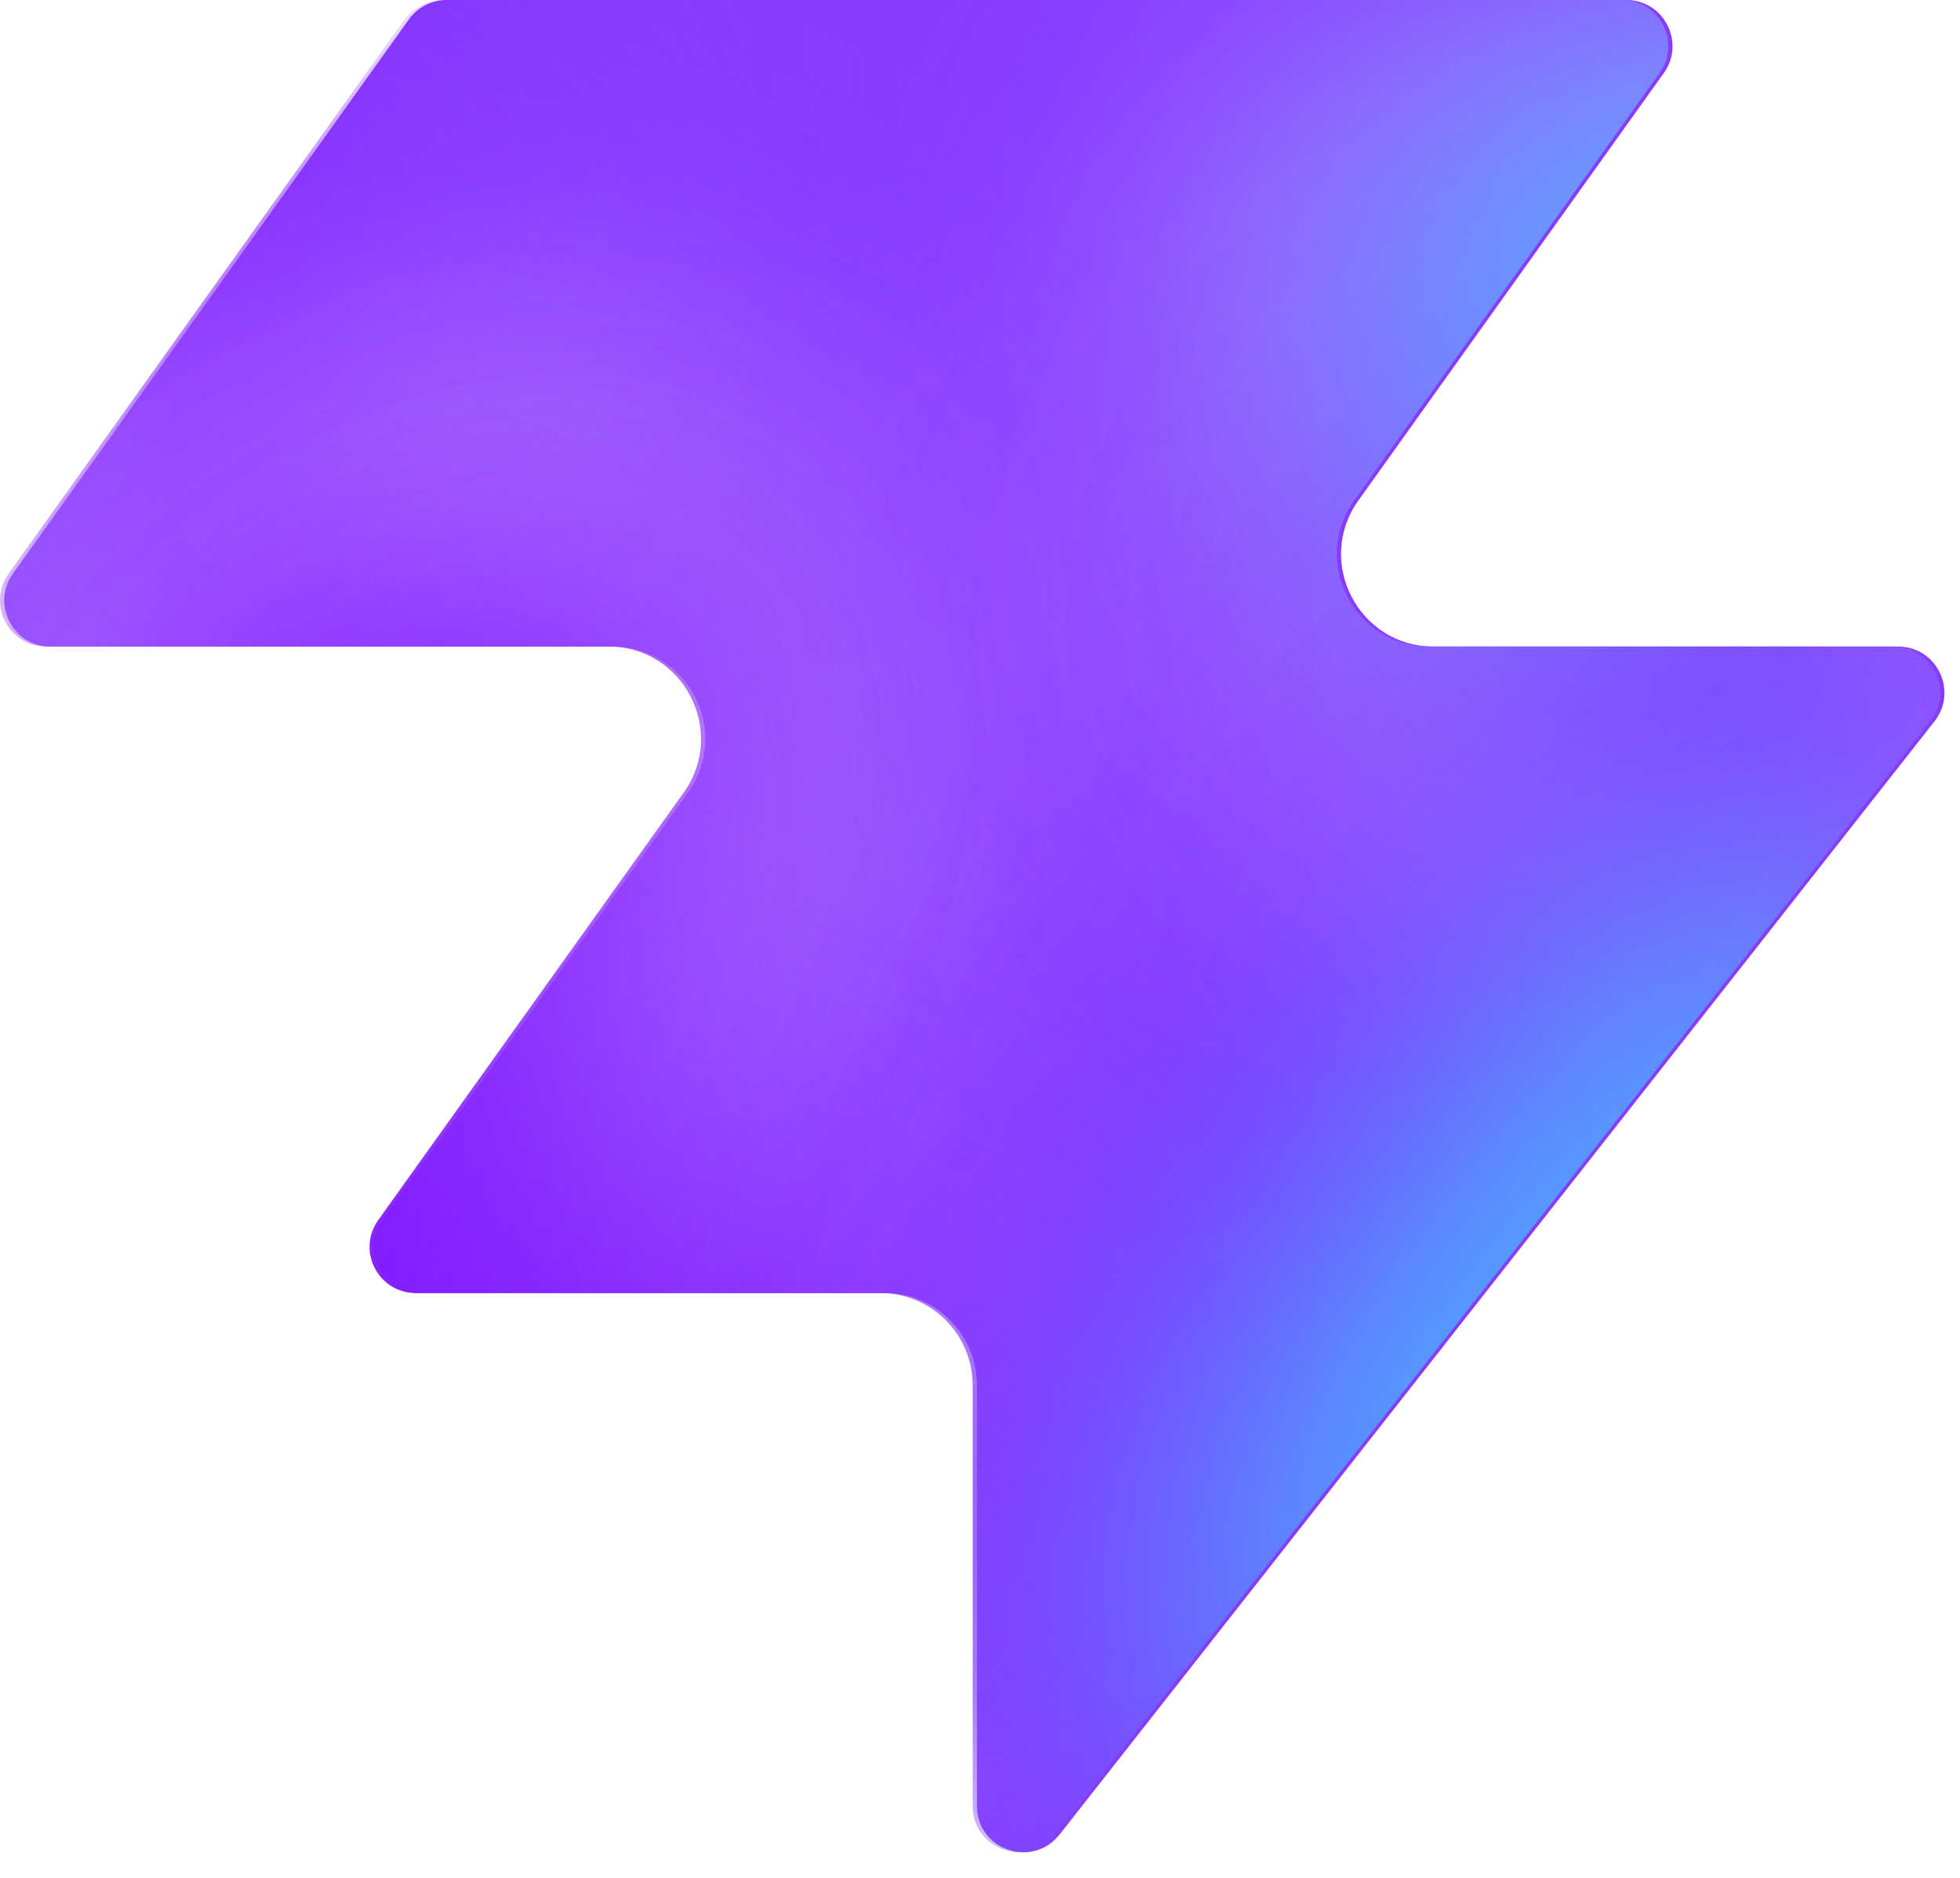
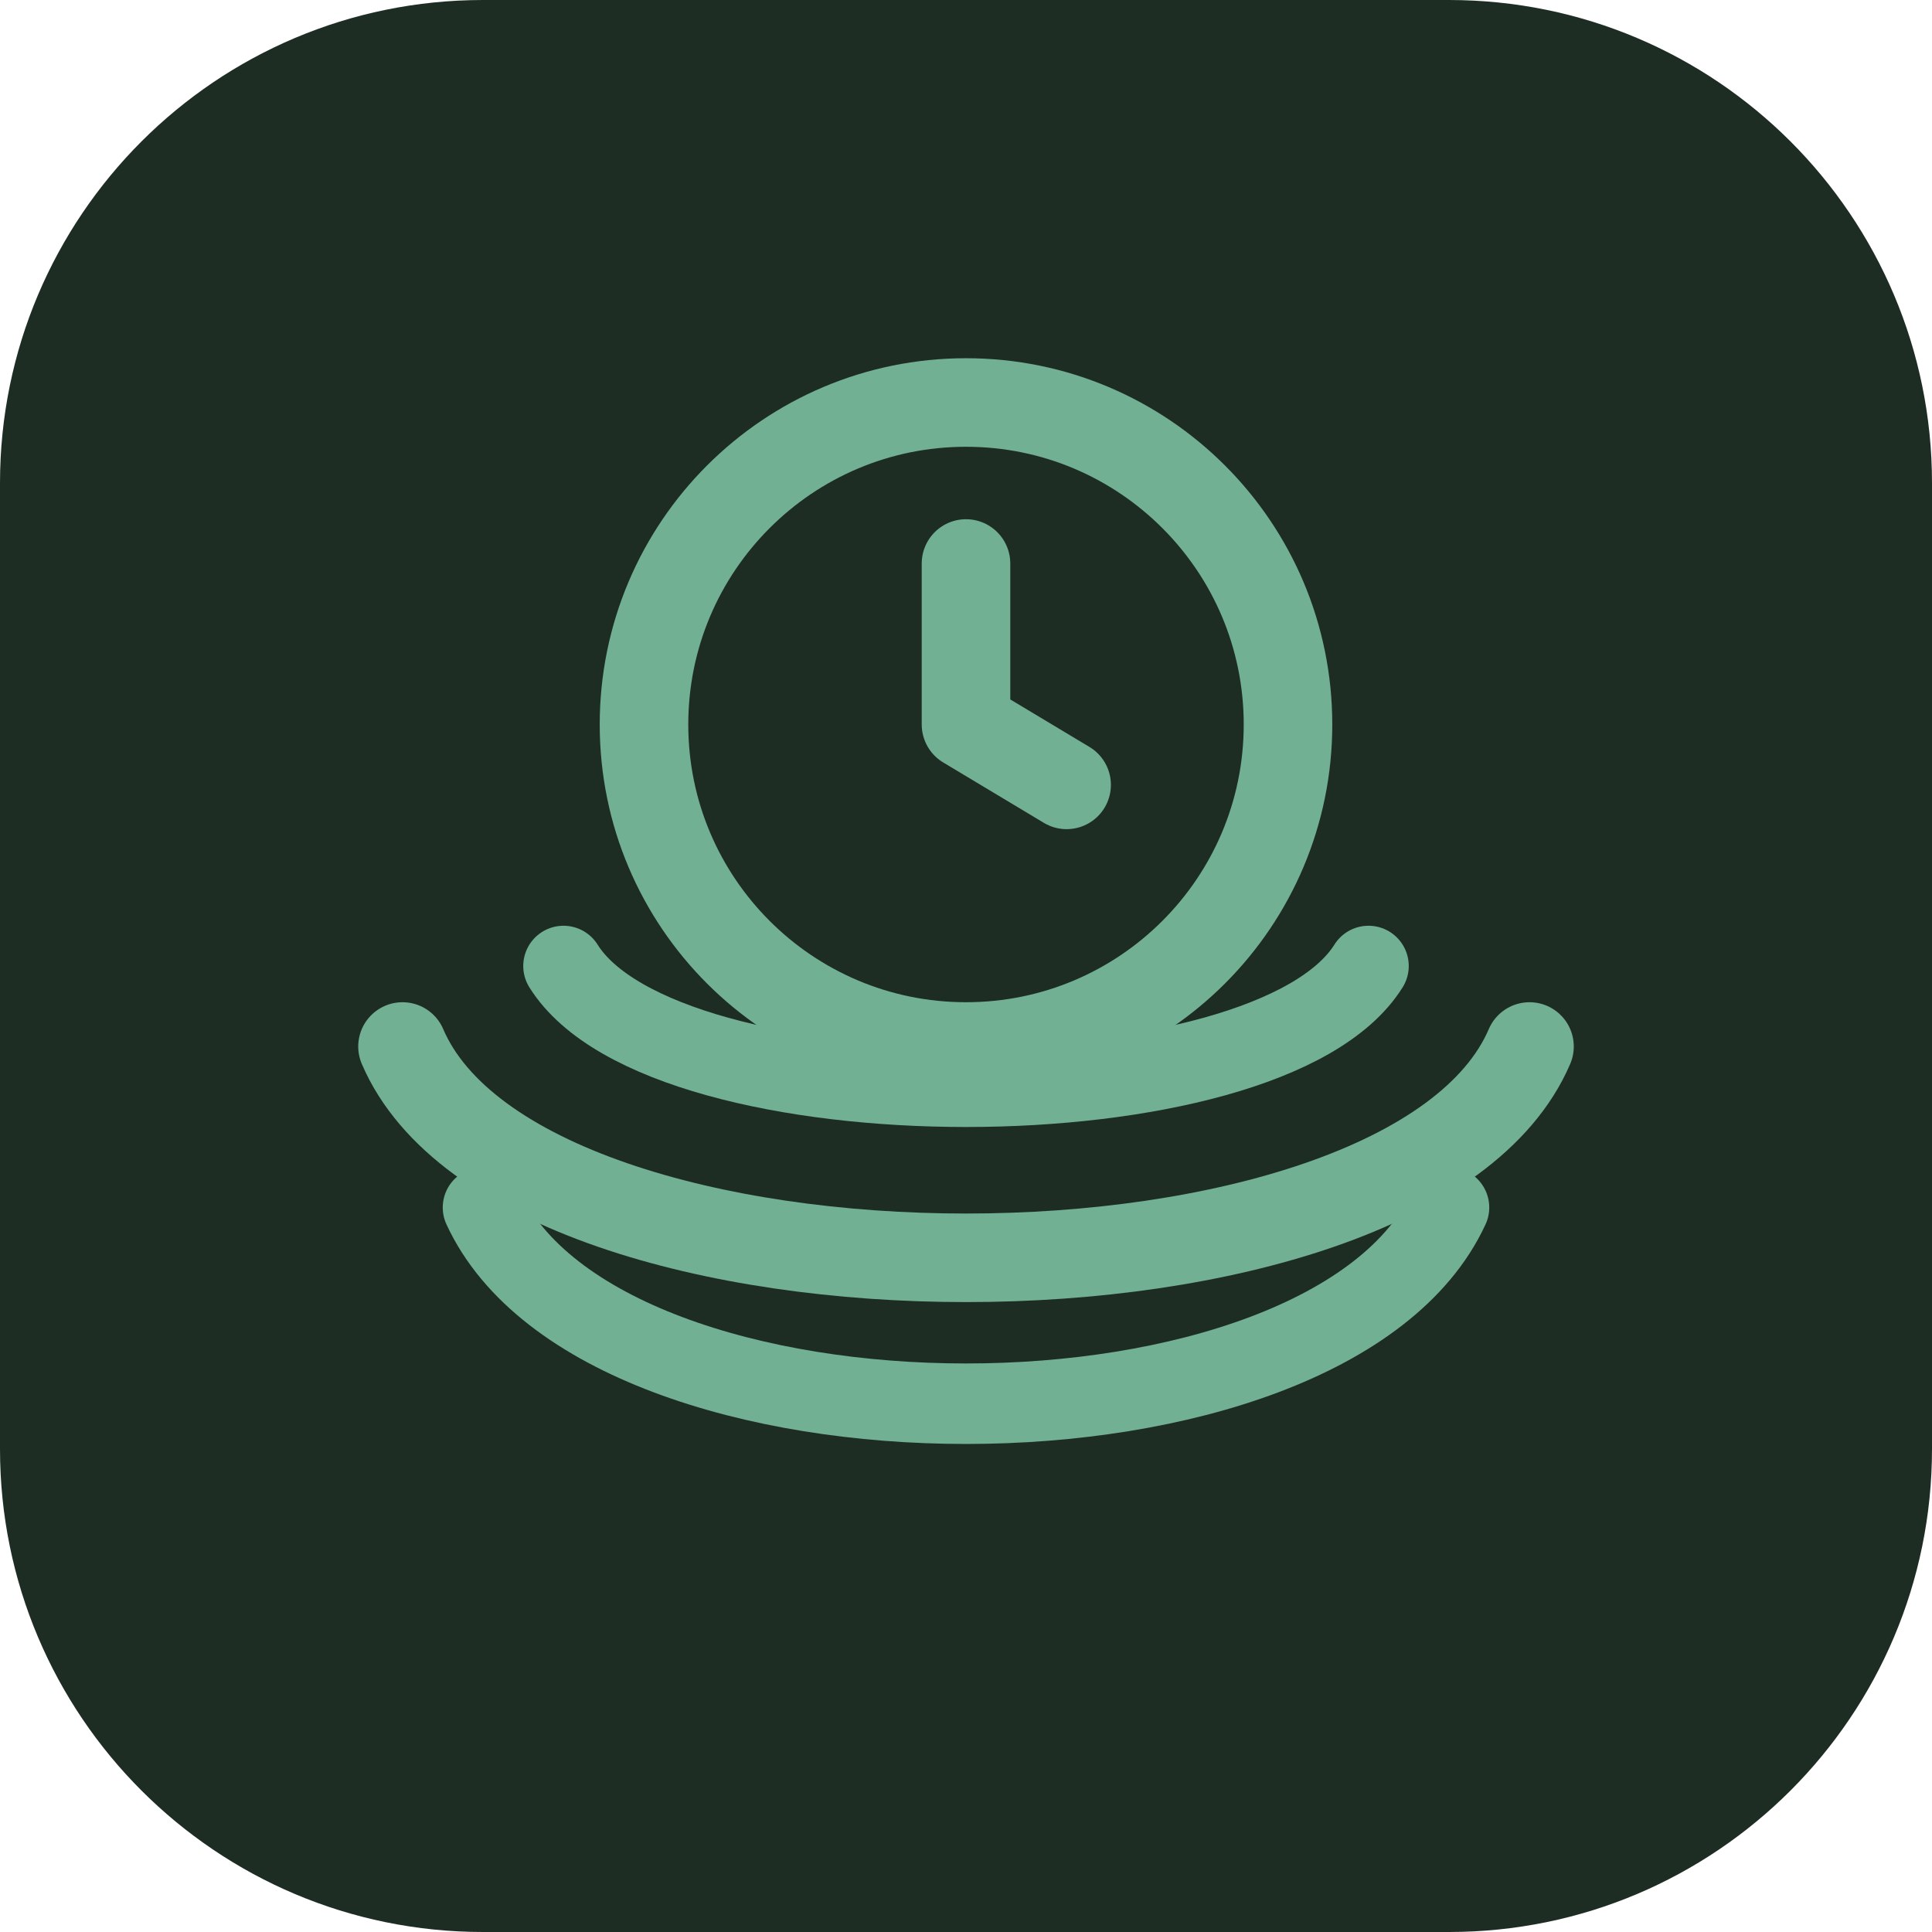
- <svg xmlns="http://www.w3.org/2000/svg" width="48" height="46" fill="none" viewBox="0 0 48 46">
-   <path fill="#863bff" d="M25.946 44.938c-.664.845-2.021.375-2.021-.698V33.937a2.26 2.26 0 0 0-2.262-2.262H10.287c-.92 0-1.456-1.04-.92-1.788l7.48-10.471c1.07-1.497 0-3.578-1.842-3.578H1.237c-.92 0-1.456-1.04-.92-1.788L10.013.474c.214-.297.556-.474.92-.474h28.894c.92 0 1.456 1.04.92 1.788l-7.48 10.471c-1.07 1.498 0 3.579 1.842 3.579h11.377c.943 0 1.473 1.088.89 1.83L25.947 44.94z" style="fill:#863bff;fill:color(display-p3 .525 .23 1);fill-opacity:1" />
-   <mask id="a" width="48" height="46" x="0" y="0" maskUnits="userSpaceOnUse" style="mask-type:alpha">
-     <path fill="#000" d="M25.842 44.938c-.664.844-2.021.375-2.021-.698V33.937a2.26 2.26 0 0 0-2.262-2.262H10.183c-.92 0-1.456-1.04-.92-1.788l7.48-10.471c1.07-1.498 0-3.579-1.842-3.579H1.133c-.92 0-1.456-1.04-.92-1.787L9.91.473c.214-.297.556-.474.92-.474h28.894c.92 0 1.456 1.04.92 1.788l-7.48 10.471c-1.07 1.498 0 3.578 1.842 3.578h11.377c.943 0 1.473 1.088.89 1.832L25.843 44.94z" style="fill:#000;fill-opacity:1" />
-   </mask>
-   <g mask="url(#a)">
-     <g filter="url(#b)">
-       <ellipse cx="5.508" cy="14.704" fill="#ede6ff" rx="5.508" ry="14.704" style="fill:#ede6ff;fill:color(display-p3 .927 .903 1);fill-opacity:1" transform="matrix(.00324 1 1 -.00324 -4.47 31.516)" />
-     </g>
-     <g filter="url(#c)">
-       <ellipse cx="10.399" cy="29.851" fill="#ede6ff" rx="10.399" ry="29.851" style="fill:#ede6ff;fill:color(display-p3 .927 .903 1);fill-opacity:1" transform="matrix(.00324 1 1 -.00324 -39.328 7.883)" />
-     </g>
-     <g filter="url(#d)">
-       <ellipse cx="5.508" cy="30.487" fill="#7e14ff" rx="5.508" ry="30.487" style="fill:#7e14ff;fill:color(display-p3 .492 .077 1);fill-opacity:1" transform="rotate(89.814 -25.913 -14.639)scale(1 -1)" />
-     </g>
-     <g filter="url(#e)">
-       <ellipse cx="5.508" cy="30.599" fill="#7e14ff" rx="5.508" ry="30.599" style="fill:#7e14ff;fill:color(display-p3 .492 .077 1);fill-opacity:1" transform="rotate(89.814 -32.644 -3.334)scale(1 -1)" />
-     </g>
-     <g filter="url(#f)">
-       <ellipse cx="5.508" cy="30.599" fill="#7e14ff" rx="5.508" ry="30.599" style="fill:#7e14ff;fill:color(display-p3 .492 .077 1);fill-opacity:1" transform="matrix(.00324 1 1 -.00324 -34.34 30.47)" />
-     </g>
-     <g filter="url(#g)">
-       <ellipse cx="14.072" cy="22.078" fill="#ede6ff" rx="14.072" ry="22.078" style="fill:#ede6ff;fill:color(display-p3 .927 .903 1);fill-opacity:1" transform="rotate(93.35 24.506 48.493)scale(-1 1)" />
-     </g>
-     <g filter="url(#h)">
-       <ellipse cx="3.47" cy="21.501" fill="#7e14ff" rx="3.47" ry="21.501" style="fill:#7e14ff;fill:color(display-p3 .492 .077 1);fill-opacity:1" transform="rotate(89.009 28.708 47.59)scale(-1 1)" />
-     </g>
-     <g filter="url(#i)">
-       <ellipse cx="3.47" cy="21.501" fill="#7e14ff" rx="3.47" ry="21.501" style="fill:#7e14ff;fill:color(display-p3 .492 .077 1);fill-opacity:1" transform="rotate(89.009 28.708 47.59)scale(-1 1)" />
-     </g>
-     <g filter="url(#j)">
-       <ellipse cx=".387" cy="8.972" fill="#7e14ff" rx="4.407" ry="29.108" style="fill:#7e14ff;fill:color(display-p3 .492 .077 1);fill-opacity:1" transform="rotate(39.51 .387 8.972)" />
-     </g>
-     <g filter="url(#k)">
-       <ellipse cx="47.523" cy="-6.092" fill="#7e14ff" rx="4.407" ry="29.108" style="fill:#7e14ff;fill:color(display-p3 .492 .077 1);fill-opacity:1" transform="rotate(37.892 47.523 -6.092)" />
-     </g>
-     <g filter="url(#l)">
-       <ellipse cx="41.412" cy="6.333" fill="#47bfff" rx="5.971" ry="9.665" style="fill:#47bfff;fill:color(display-p3 .28 .748 1);fill-opacity:1" transform="rotate(37.892 41.412 6.333)" />
-     </g>
-     <g filter="url(#m)">
-       <ellipse cx="-1.879" cy="38.332" fill="#7e14ff" rx="4.407" ry="29.108" style="fill:#7e14ff;fill:color(display-p3 .492 .077 1);fill-opacity:1" transform="rotate(37.892 -1.88 38.332)" />
-     </g>
-     <g filter="url(#n)">
-       <ellipse cx="-1.879" cy="38.332" fill="#7e14ff" rx="4.407" ry="29.108" style="fill:#7e14ff;fill:color(display-p3 .492 .077 1);fill-opacity:1" transform="rotate(37.892 -1.88 38.332)" />
-     </g>
-     <g filter="url(#o)">
-       <ellipse cx="35.651" cy="29.907" fill="#7e14ff" rx="4.407" ry="29.108" style="fill:#7e14ff;fill:color(display-p3 .492 .077 1);fill-opacity:1" transform="rotate(37.892 35.651 29.907)" />
-     </g>
-     <g filter="url(#p)">
-       <ellipse cx="38.418" cy="32.4" fill="#47bfff" rx="5.971" ry="15.297" style="fill:#47bfff;fill:color(display-p3 .28 .748 1);fill-opacity:1" transform="rotate(37.892 38.418 32.4)" />
-     </g>
-   </g>
-   <defs>
-     <filter id="b" width="60.045" height="41.654" x="-19.77" y="16.149" color-interpolation-filters="sRGB" filterUnits="userSpaceOnUse">
-       <feFlood flood-opacity="0" result="BackgroundImageFix" />
-       <feBlend in="SourceGraphic" in2="BackgroundImageFix" result="shape" />
-       <feGaussianBlur result="effect1_foregroundBlur_2002_17158" stdDeviation="7.659" />
-     </filter>
-     <filter id="c" width="90.34" height="51.437" x="-54.613" y="-7.533" color-interpolation-filters="sRGB" filterUnits="userSpaceOnUse">
-       <feFlood flood-opacity="0" result="BackgroundImageFix" />
-       <feBlend in="SourceGraphic" in2="BackgroundImageFix" result="shape" />
-       <feGaussianBlur result="effect1_foregroundBlur_2002_17158" stdDeviation="7.659" />
-     </filter>
-     <filter id="d" width="79.355" height="29.4" x="-49.64" y="2.03" color-interpolation-filters="sRGB" filterUnits="userSpaceOnUse">
-       <feFlood flood-opacity="0" result="BackgroundImageFix" />
-       <feBlend in="SourceGraphic" in2="BackgroundImageFix" result="shape" />
-       <feGaussianBlur result="effect1_foregroundBlur_2002_17158" stdDeviation="4.596" />
-     </filter>
-     <filter id="e" width="79.579" height="29.4" x="-45.045" y="20.029" color-interpolation-filters="sRGB" filterUnits="userSpaceOnUse">
-       <feFlood flood-opacity="0" result="BackgroundImageFix" />
-       <feBlend in="SourceGraphic" in2="BackgroundImageFix" result="shape" />
-       <feGaussianBlur result="effect1_foregroundBlur_2002_17158" stdDeviation="4.596" />
-     </filter>
-     <filter id="f" width="79.579" height="29.4" x="-43.513" y="21.178" color-interpolation-filters="sRGB" filterUnits="userSpaceOnUse">
-       <feFlood flood-opacity="0" result="BackgroundImageFix" />
-       <feBlend in="SourceGraphic" in2="BackgroundImageFix" result="shape" />
-       <feGaussianBlur result="effect1_foregroundBlur_2002_17158" stdDeviation="4.596" />
-     </filter>
-     <filter id="g" width="74.749" height="58.852" x="15.756" y="-17.901" color-interpolation-filters="sRGB" filterUnits="userSpaceOnUse">
-       <feFlood flood-opacity="0" result="BackgroundImageFix" />
-       <feBlend in="SourceGraphic" in2="BackgroundImageFix" result="shape" />
-       <feGaussianBlur result="effect1_foregroundBlur_2002_17158" stdDeviation="7.659" />
-     </filter>
-     <filter id="h" width="61.377" height="25.362" x="23.548" y="2.284" color-interpolation-filters="sRGB" filterUnits="userSpaceOnUse">
-       <feFlood flood-opacity="0" result="BackgroundImageFix" />
-       <feBlend in="SourceGraphic" in2="BackgroundImageFix" result="shape" />
-       <feGaussianBlur result="effect1_foregroundBlur_2002_17158" stdDeviation="4.596" />
-     </filter>
-     <filter id="i" width="61.377" height="25.362" x="23.548" y="2.284" color-interpolation-filters="sRGB" filterUnits="userSpaceOnUse">
-       <feFlood flood-opacity="0" result="BackgroundImageFix" />
-       <feBlend in="SourceGraphic" in2="BackgroundImageFix" result="shape" />
-       <feGaussianBlur result="effect1_foregroundBlur_2002_17158" stdDeviation="4.596" />
-     </filter>
-     <filter id="j" width="56.045" height="63.649" x="-27.636" y="-22.853" color-interpolation-filters="sRGB" filterUnits="userSpaceOnUse">
-       <feFlood flood-opacity="0" result="BackgroundImageFix" />
-       <feBlend in="SourceGraphic" in2="BackgroundImageFix" result="shape" />
-       <feGaussianBlur result="effect1_foregroundBlur_2002_17158" stdDeviation="4.596" />
-     </filter>
-     <filter id="k" width="54.814" height="64.646" x="20.116" y="-38.415" color-interpolation-filters="sRGB" filterUnits="userSpaceOnUse">
-       <feFlood flood-opacity="0" result="BackgroundImageFix" />
-       <feBlend in="SourceGraphic" in2="BackgroundImageFix" result="shape" />
-       <feGaussianBlur result="effect1_foregroundBlur_2002_17158" stdDeviation="4.596" />
-     </filter>
-     <filter id="l" width="33.541" height="35.313" x="24.641" y="-11.323" color-interpolation-filters="sRGB" filterUnits="userSpaceOnUse">
-       <feFlood flood-opacity="0" result="BackgroundImageFix" />
-       <feBlend in="SourceGraphic" in2="BackgroundImageFix" result="shape" />
-       <feGaussianBlur result="effect1_foregroundBlur_2002_17158" stdDeviation="4.596" />
-     </filter>
-     <filter id="m" width="54.814" height="64.646" x="-29.286" y="6.009" color-interpolation-filters="sRGB" filterUnits="userSpaceOnUse">
-       <feFlood flood-opacity="0" result="BackgroundImageFix" />
-       <feBlend in="SourceGraphic" in2="BackgroundImageFix" result="shape" />
-       <feGaussianBlur result="effect1_foregroundBlur_2002_17158" stdDeviation="4.596" />
-     </filter>
-     <filter id="n" width="54.814" height="64.646" x="-29.286" y="6.009" color-interpolation-filters="sRGB" filterUnits="userSpaceOnUse">
-       <feFlood flood-opacity="0" result="BackgroundImageFix" />
-       <feBlend in="SourceGraphic" in2="BackgroundImageFix" result="shape" />
-       <feGaussianBlur result="effect1_foregroundBlur_2002_17158" stdDeviation="4.596" />
-     </filter>
-     <filter id="o" width="54.814" height="64.646" x="8.244" y="-2.416" color-interpolation-filters="sRGB" filterUnits="userSpaceOnUse">
-       <feFlood flood-opacity="0" result="BackgroundImageFix" />
-       <feBlend in="SourceGraphic" in2="BackgroundImageFix" result="shape" />
-       <feGaussianBlur result="effect1_foregroundBlur_2002_17158" stdDeviation="4.596" />
-     </filter>
-     <filter id="p" width="39.409" height="43.623" x="18.713" y="10.588" color-interpolation-filters="sRGB" filterUnits="userSpaceOnUse">
-       <feFlood flood-opacity="0" result="BackgroundImageFix" />
-       <feBlend in="SourceGraphic" in2="BackgroundImageFix" result="shape" />
-       <feGaussianBlur result="effect1_foregroundBlur_2002_17158" stdDeviation="4.596" />
-     </filter>
-   </defs>
+ <svg xmlns="http://www.w3.org/2000/svg" viewBox="0 0 48 48" fill="none">
+   <rect width="48" height="48" rx="12" fill="#1e2d24" />
+   <circle cx="24" cy="18" r="8" stroke="#72b093" stroke-width="2.2" stroke-linecap="round" stroke-linejoin="round" />
+   <path d="M24 14V18L26.5 19.5" stroke="#72b093" stroke-width="2.2" stroke-linecap="round" stroke-linejoin="round" />
+   <path d="M14 24C16.5 28 31.5 28 34 24" stroke="#72b093" stroke-width="2" stroke-linecap="round" />
+   <path d="M10 26C13 33 35 33 38 26" stroke="#72b093" stroke-width="2.2" stroke-linecap="round" />
+   <path d="M12 30C15 36.5 33 36.5 36 30" stroke="#72b093" stroke-width="2" stroke-linecap="round" />
</svg>
